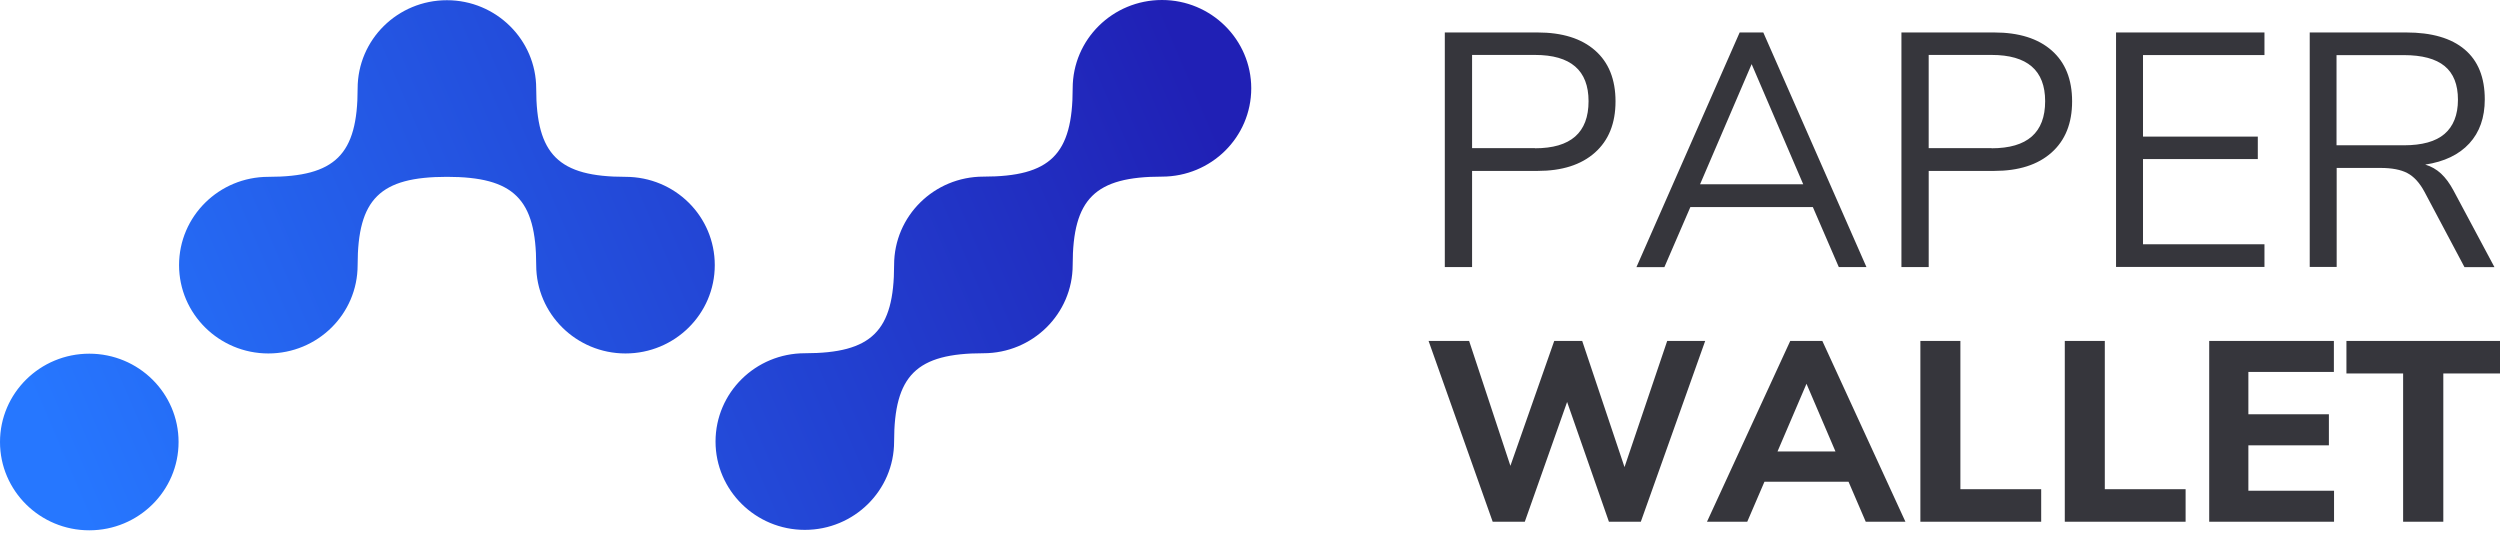
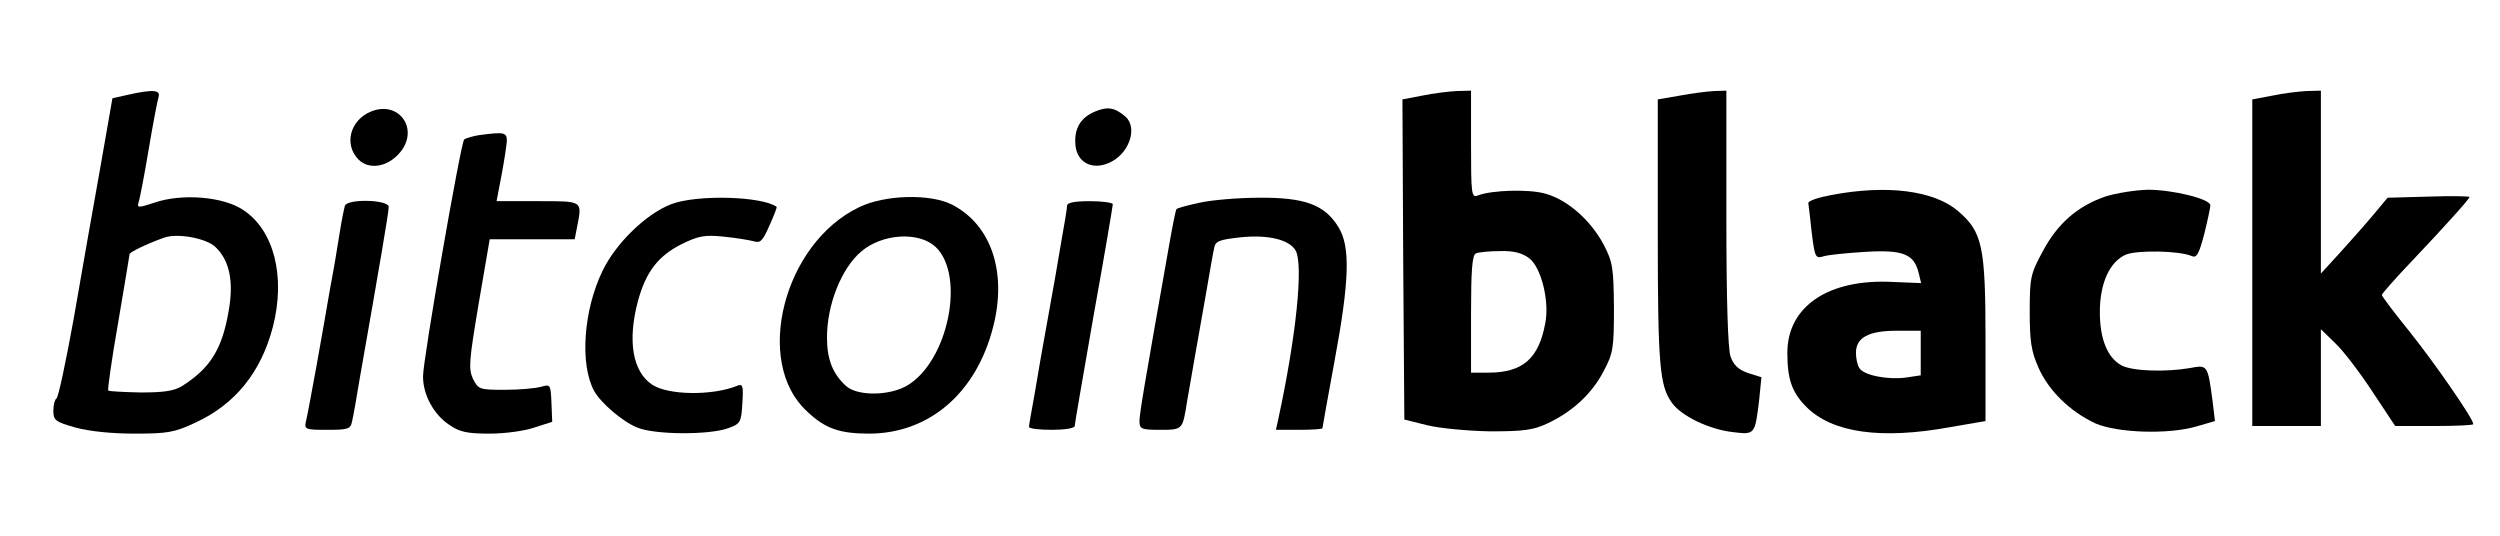
- <svg xmlns="http://www.w3.org/2000/svg" width="154" height="33">
-   <defs>
-     <linearGradient x1="100%" y1="41.019%" x2="0%" y2="58.981%" id="A">
-       <stop stop-color="#2020b5" offset="0%" />
-       <stop stop-color="#2677ff" offset="100%" />
-     </linearGradient>
-   </defs>
-   <g fill-rule="nonzero">
-     <path d="M44.03 16.333c0 3.014-2.468 5.44-5.5 5.44s-5.5-2.44-5.5-5.44c0-4.08-1.375-5.44-5.5-5.44s-5.5 1.36-5.5 5.44c0 3.014-2.468 5.44-5.5 5.44s-5.5-2.44-5.5-5.44c0-3.014 2.468-5.44 5.5-5.44 4.125 0 5.5-1.36 5.5-5.44 0-3.014 2.468-5.44 5.5-5.44s5.5 2.44 5.5 5.44c0 4.08 1.375 5.44 5.5 5.44 3.048 0 5.5 2.425 5.5 5.44zM5.5 32.667c-3.037 0-5.5-2.435-5.5-5.44s2.462-5.44 5.5-5.44 5.5 2.435 5.5 5.44-2.462 5.44-5.5 5.44zM77.077 5.44c0 3.014-2.468 5.44-5.5 5.44-4.125 0-5.5 1.36-5.5 5.44 0 3.014-2.468 5.44-5.5 5.44-4.125 0-5.5 1.36-5.5 5.44 0 3.014-2.468 5.44-5.5 5.44s-5.5-2.44-5.5-5.44c0-3.014 2.468-5.44 5.5-5.44 4.125 0 5.5-1.36 5.5-5.44 0-3.014 2.468-5.44 5.5-5.44 4.125 0 5.5-1.36 5.5-5.44 0-3.014 2.468-5.44 5.5-5.44s5.5 2.44 5.5 5.44z" fill="url(#A)" />
-     <path d="M89 2h5.72c1.517 0 2.696.37 3.536 1.107s1.26 1.783 1.26 3.137-.424 2.405-1.27 3.157-2.023 1.127-3.526 1.127h-4.04v5.925H89V2zm5.555 7.134c2.2 0 3.3-.963 3.3-2.9 0-1.9-1.1-2.85-3.3-2.85H90.68v5.74h3.874zm18.716 7.32l-1.6-3.7h-7.544l-1.6 3.7h-1.722L107.163 2h1.456l6.355 14.453h-1.702zm-8.548-5.104h6.355l-3.177-7.4-3.177 7.4zM117.126 2h5.72c1.517 0 2.696.37 3.536 1.107s1.26 1.783 1.26 3.137-.424 2.405-1.27 3.157-2.023 1.127-3.526 1.127h-4.038v5.925h-1.68V2zm5.555 7.134c2.2 0 3.3-.963 3.3-2.9 0-1.9-1.1-2.85-3.3-2.85h-3.874v5.74h3.874zm7.667 7.32V2h9.143v1.394h-7.482v5.022h7.072V9.8h-7.072v5.248h7.482v1.394h-9.143zm23.308 0h-1.845l-2.46-4.633c-.3-.56-.653-.946-1.056-1.158s-.953-.318-1.65-.318h-2.706v6.1h-1.66V2h5.945c1.572 0 2.77.348 3.598 1.046s1.24 1.722 1.24 3.075c0 1.12-.318 2.026-.953 2.716s-1.54 1.124-2.716 1.302a2.43 2.43 0 0 1 .974.553c.28.26.536.608.77 1.046l2.52 4.715zM148.08 8.95c1.12 0 1.958-.232 2.5-.697s.83-1.168.83-2.112c0-.93-.273-1.62-.82-2.07s-1.387-.676-2.52-.676h-4.14V8.95h4.14zM102.7 21h2.34l-3.966 11.14H99.11l-2.576-7.38-2.607 7.38H91.95L88 21h2.497l2.544 7.695 2.7-7.695h1.722l2.607 7.774L102.7 21zm12.23 11.14l-1.06-2.465h-5.18l-1.06 2.465h-2.48L110.28 21h1.975l5.12 11.14h-2.433zm-5.435-4.33h3.57l-1.785-4.17-1.785 4.17zm8.8 4.33V21h2.465v9.133h4.977v2.007h-7.442zm8.896 0V21h2.465v9.133h4.977v2.007H127.2zm8.896 0V21h7.68v1.912H138.5v2.607h4.96v1.912h-4.96v2.797h5.277v1.912h-7.68zm11.945 0v-9.133h-3.492V21H154v2.007h-3.492v9.133h-2.465z" fill="#36363c" />
+ <svg xmlns="http://www.w3.org/2000/svg" version="1.0" width="154pt" height="33pt" viewBox="0 0 656 127" preserveAspectRatio="xMidYMid meet">
+   <g transform="translate(0,127) scale(0.1,-0.1)" fill="#000000" stroke="none">
+     <path d="M335 1089 l-40 -9 -32 -183 c-18 -100 -49 -276 -69 -392 -21 -116 -41 -211 -46 -213 -4 -2 -8 -16 -8 -32 0 -25 5 -29 58 -44 36 -10 96 -16 155 -16 86 0 105 3 160 29 104 48 172 132 203 251 34 132 3 254 -78 307 -52 35 -161 44 -233 19 -43 -14 -46 -14 -41 2 3 9 15 71 26 137 11 66 23 128 26 138 6 19 -14 21 -81 6z m230 -399 c37 -35 49 -90 35 -168 -17 -100 -48 -150 -122 -197 -21 -13 -48 -17 -109 -17 -45 1 -83 3 -85 5 -2 2 9 82 26 178 16 96 30 177 30 180 0 5 45 27 90 43 34 13 111 -1 135 -24z" />
+     <path d="M3732 1087 l-52 -10 2 -420 3 -420 60 -15 c33 -8 107 -15 165 -16 87 0 113 3 151 21 64 30 116 77 147 137 25 47 27 60 27 166 -1 105 -3 120 -27 166 -34 64 -95 118 -154 134 -43 12 -140 9 -176 -5 -17 -7 -18 4 -18 134 l0 141 -37 -1 c-21 -1 -62 -6 -91 -12z m281 -427 c31 -24 53 -112 42 -169 -17 -94 -59 -131 -150 -131 l-45 0 0 154 c0 114 3 156 13 159 6 3 35 6 63 6 37 1 58 -5 77 -19z" />
+     <path d="M4408 1087 l-58 -10 0 -346 c0 -354 5 -405 37 -450 25 -35 98 -70 160 -77 58 -7 58 -7 69 84 l6 60 -35 11 c-26 9 -38 21 -46 43 -7 20 -11 151 -11 364 l0 334 -32 -1 c-18 -1 -59 -6 -90 -12z" />
+     <path d="M5963 1087 l-53 -10 0 -428 0 -429 90 0 90 0 0 127 0 127 39 -38 c21 -20 65 -78 97 -127 l59 -89 102 0 c57 0 103 2 103 5 0 14 -102 161 -166 241 -41 51 -74 94 -74 98 0 3 35 43 78 88 91 96 152 164 152 169 0 2 -48 3 -107 1 l-108 -3 -35 -42 c-19 -23 -59 -68 -87 -99 l-53 -58 0 240 0 240 -37 -1 c-21 -1 -62 -6 -90 -12z" />
+     <path d="M973 1045 c-55 -23 -71 -87 -32 -126 27 -27 75 -20 107 17 54 61 0 140 -75 109z" />
+     <path d="M2873 1045 c-38 -16 -55 -45 -51 -88 4 -45 43 -66 87 -47 53 22 78 92 44 122 -28 24 -47 27 -80 13z" />
+     <path d="M1255 983 c-16 -3 -33 -8 -37 -11 -9 -9 -108 -577 -108 -622 0 -48 28 -100 69 -127 27 -19 48 -23 106 -23 39 0 92 7 117 16 l47 15 -2 50 c-2 48 -3 49 -27 42 -14 -4 -56 -8 -95 -8 -67 0 -70 1 -84 29 -12 26 -10 48 15 197 l29 169 111 0 112 0 6 31 c14 71 17 69 -102 69 l-109 0 13 68 c7 37 13 77 14 90 0 23 -7 24 -75 15z" />
+     <path d="M4805 826 c-33 -6 -60 -15 -60 -21 1 -5 5 -41 9 -78 8 -64 10 -68 30 -62 11 4 62 9 111 12 100 6 128 -6 140 -57 l6 -25 -74 3 c-169 9 -277 -64 -277 -186 0 -69 12 -104 50 -142 68 -68 196 -86 377 -53 l93 16 0 212 c0 247 -8 284 -72 339 -63 54 -187 70 -333 42z m235 -415 l0 -58 -40 -6 c-47 -6 -110 6 -121 25 -5 7 -9 25 -9 40 0 40 33 58 107 58 l63 0 0 -59z" />
+     <path d="M5524 822 c-73 -25 -126 -72 -164 -144 -32 -59 -34 -69 -34 -158 0 -78 4 -104 23 -147 27 -61 83 -115 149 -146 57 -25 191 -30 266 -8 l48 14 -6 51 c-13 97 -13 97 -60 88 -65 -11 -151 -8 -179 7 -37 20 -57 69 -57 140 0 76 26 133 69 151 31 12 140 10 172 -4 13 -6 19 5 33 58 9 36 16 70 16 75 0 17 -99 41 -164 41 -34 -1 -84 -9 -112 -18z" />
+     <path d="M1761 802 c-65 -25 -145 -102 -180 -175 -50 -103 -60 -245 -22 -315 17 -31 75 -81 113 -96 45 -19 187 -20 238 -2 33 12 35 15 38 66 3 47 1 52 -15 45 -66 -26 -179 -24 -221 3 -52 34 -66 115 -38 220 21 77 53 118 114 149 45 22 61 25 110 20 31 -3 67 -9 79 -12 18 -6 24 0 42 41 12 26 20 48 19 49 -38 28 -209 33 -277 7z" />
+     <path d="M2254 794 c-198 -95 -277 -406 -137 -535 48 -46 86 -59 165 -59 157 1 280 107 324 280 37 144 -5 268 -108 321 -57 29 -177 26 -244 -7z m201 -104 c79 -75 33 -301 -75 -364 -46 -27 -130 -28 -160 -1 -35 32 -50 70 -50 127 0 87 38 182 90 226 55 47 151 53 195 12z" />
+     <path d="M3148 806 c-32 -7 -59 -14 -61 -17 -2 -2 -11 -47 -20 -99 -65 -367 -77 -438 -77 -457 0 -21 5 -23 54 -23 60 0 59 0 71 75 4 22 13 74 20 115 7 41 21 118 30 170 9 52 18 105 21 117 3 18 13 22 68 28 73 8 130 -6 146 -35 20 -38 2 -221 -46 -443 l-6 -27 61 0 c34 0 61 2 61 4 0 2 14 79 31 172 40 214 43 305 11 356 -36 59 -89 78 -208 77 -54 0 -125 -6 -156 -13z" />
+     <path d="M905 798 c-2 -7 -9 -40 -14 -73 -5 -33 -16 -98 -25 -145 -8 -47 -24 -139 -36 -205 -12 -66 -24 -130 -27 -142 -5 -22 -2 -23 56 -23 55 0 61 2 65 23 3 12 12 63 20 112 53 301 76 436 76 450 0 19 -108 22 -115 3z" />
+     <path d="M2800 798 c0 -7 -7 -49 -15 -93 -7 -44 -23 -134 -35 -200 -12 -66 -28 -156 -35 -200 -8 -44 -15 -83 -15 -87 0 -5 27 -8 60 -8 33 0 60 4 60 10 0 5 23 137 50 292 28 155 50 286 50 290 0 4 -27 8 -60 8 -41 0 -60 -4 -60 -12z" />
  </g>
</svg>
